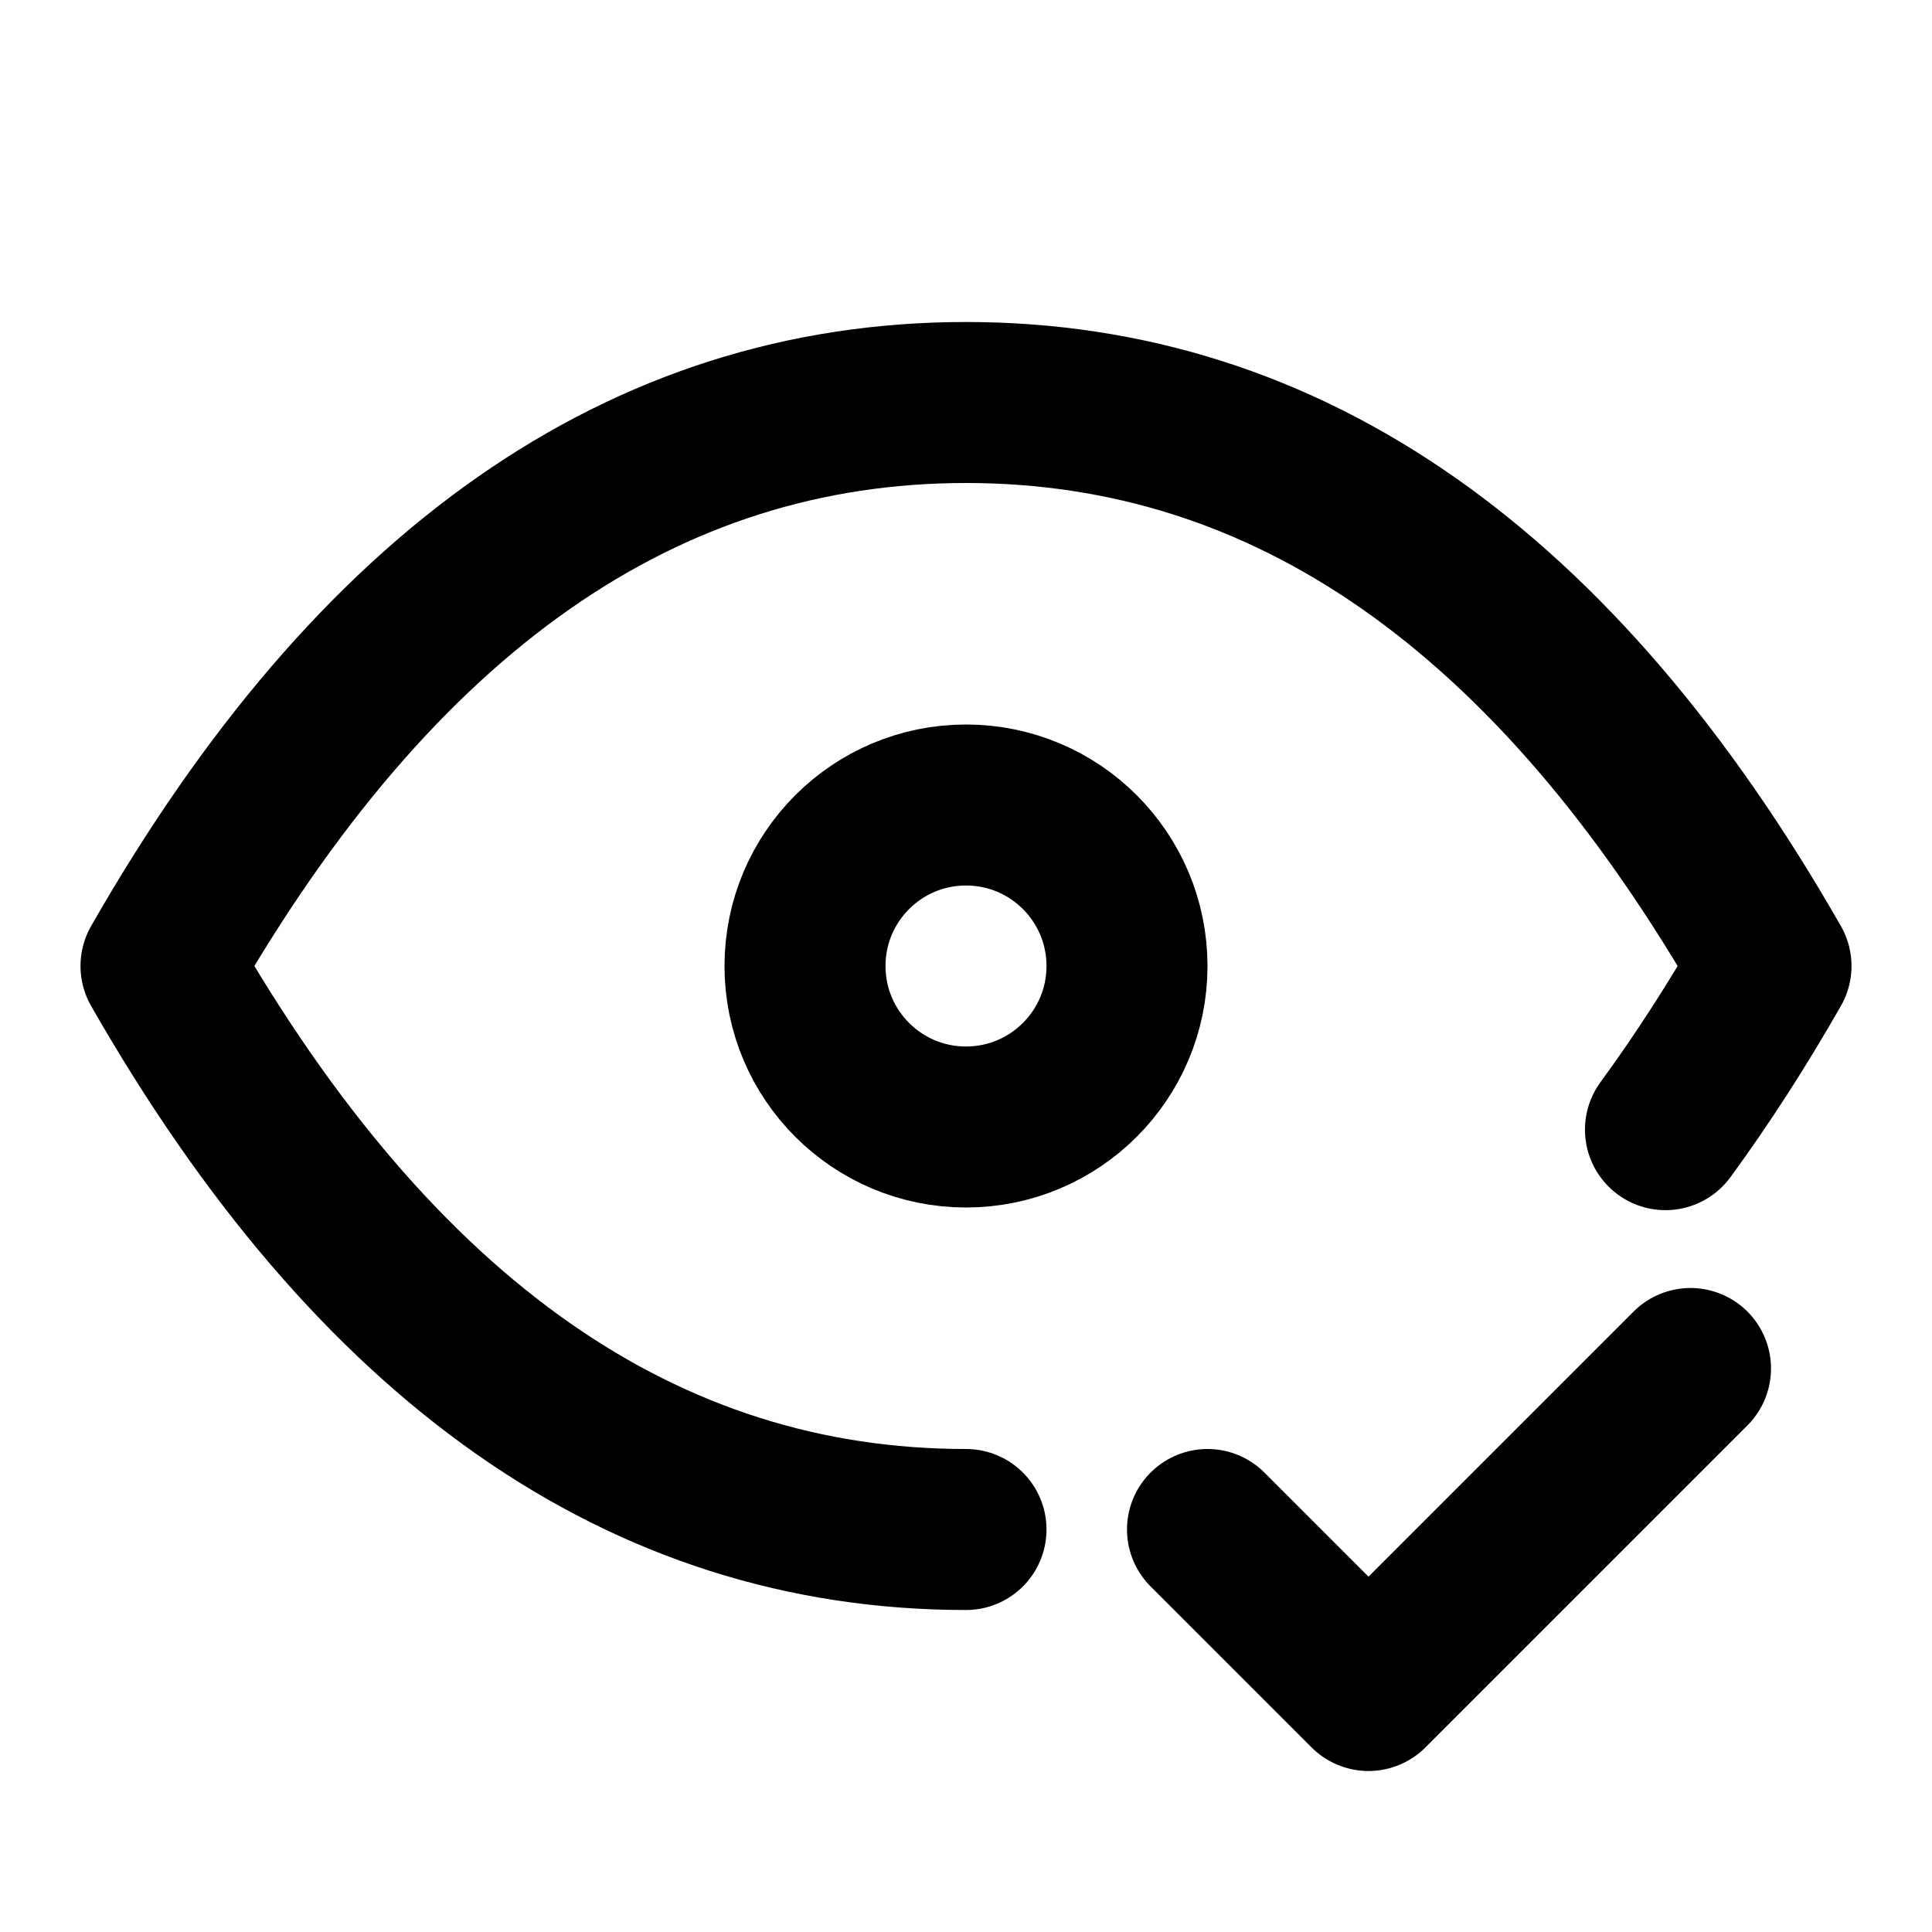
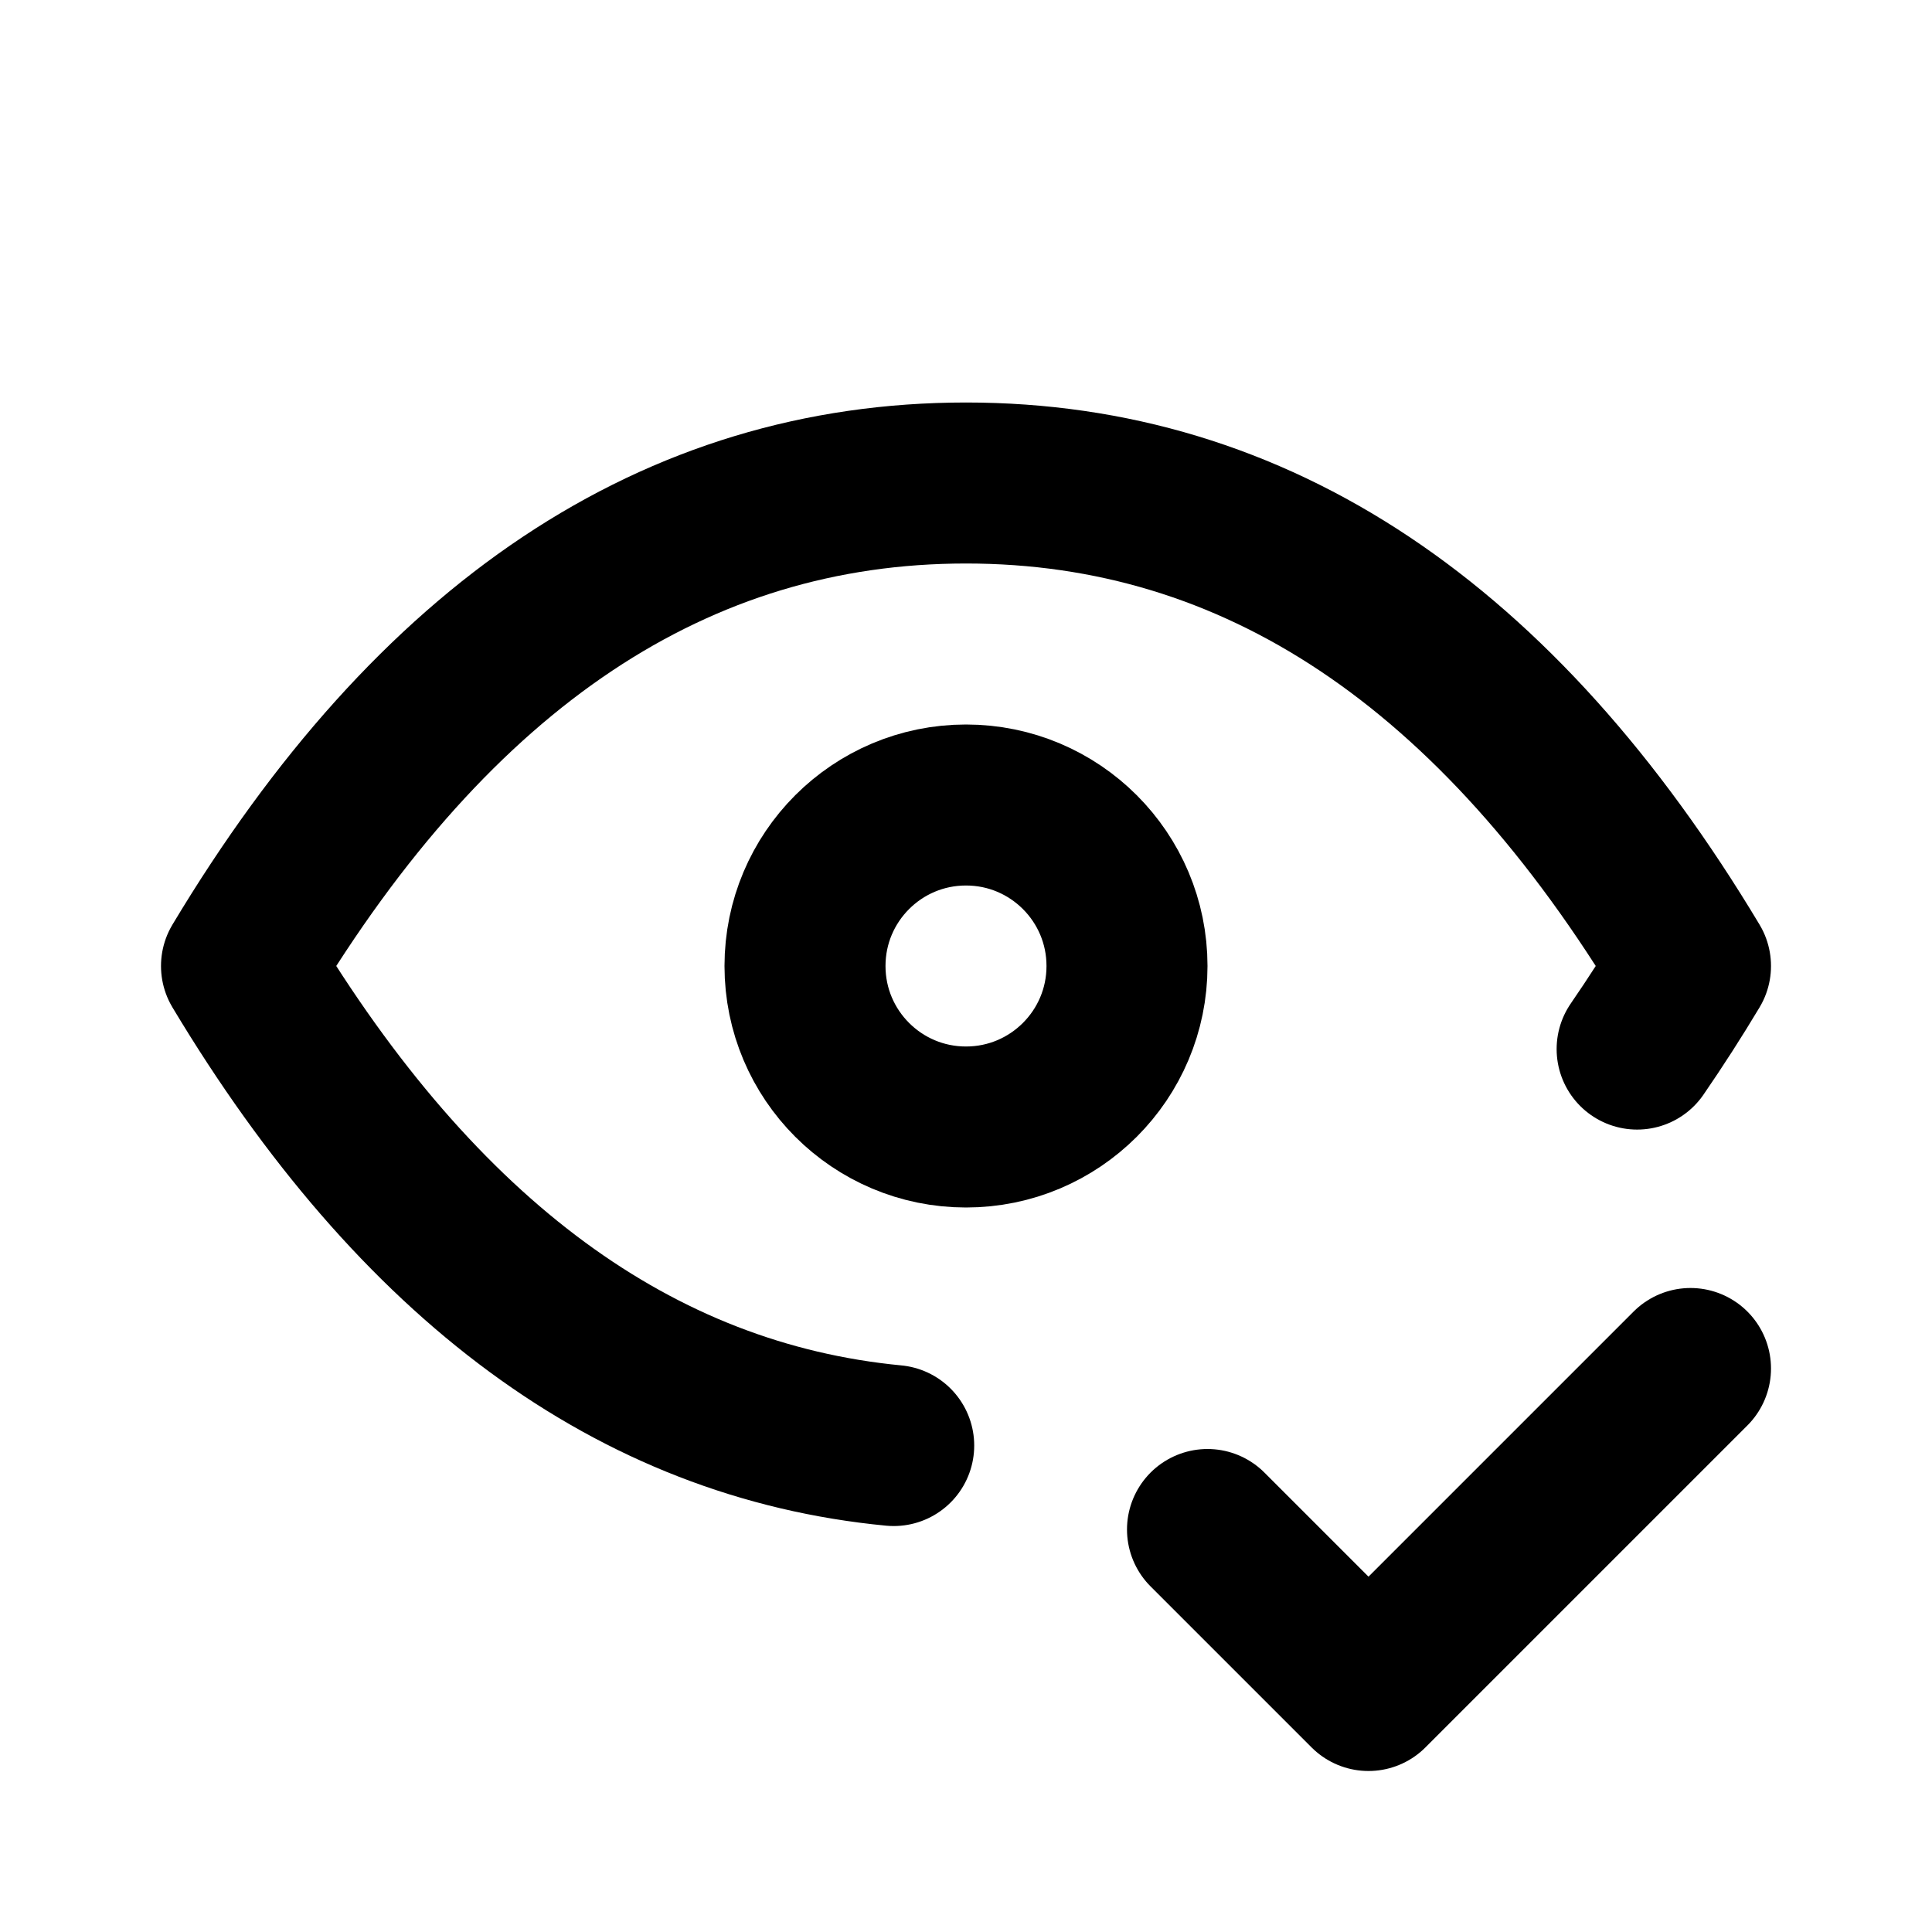
<svg xmlns="http://www.w3.org/2000/svg" width="24" height="24" viewBox="0 0 24 24" stroke-width="2" stroke="currentColor" fill="none" stroke-linecap="round" stroke-linejoin="round">
-   <path d="M12 12m-2 0a2 2 0 1 0 4 0a2 2 0 1 0 -4 0" />
-   <path d="M12 19c-4 0 -7.333 -2.333 -10 -7c2.667 -4.667 6 -7 10 -7s7.333 2.333 10 7c-.42 .736 -.858 1.414 -1.311 2.033" />
+   <path d="M10 12a2 2 0 1 0 4 0a2 2 0 0 0 -4 0" />
+   <path d="M11.102 17.957c-3.204 -.307 -5.904 -2.294 -8.102 -5.957c2.4 -4 5.4 -6 9 -6c3.6 0 6.6 2 9 6a19.5 19.5 0 0 1 -.663 1.032" />
  <path d="M15 19l2 2l4 -4" />
</svg>
